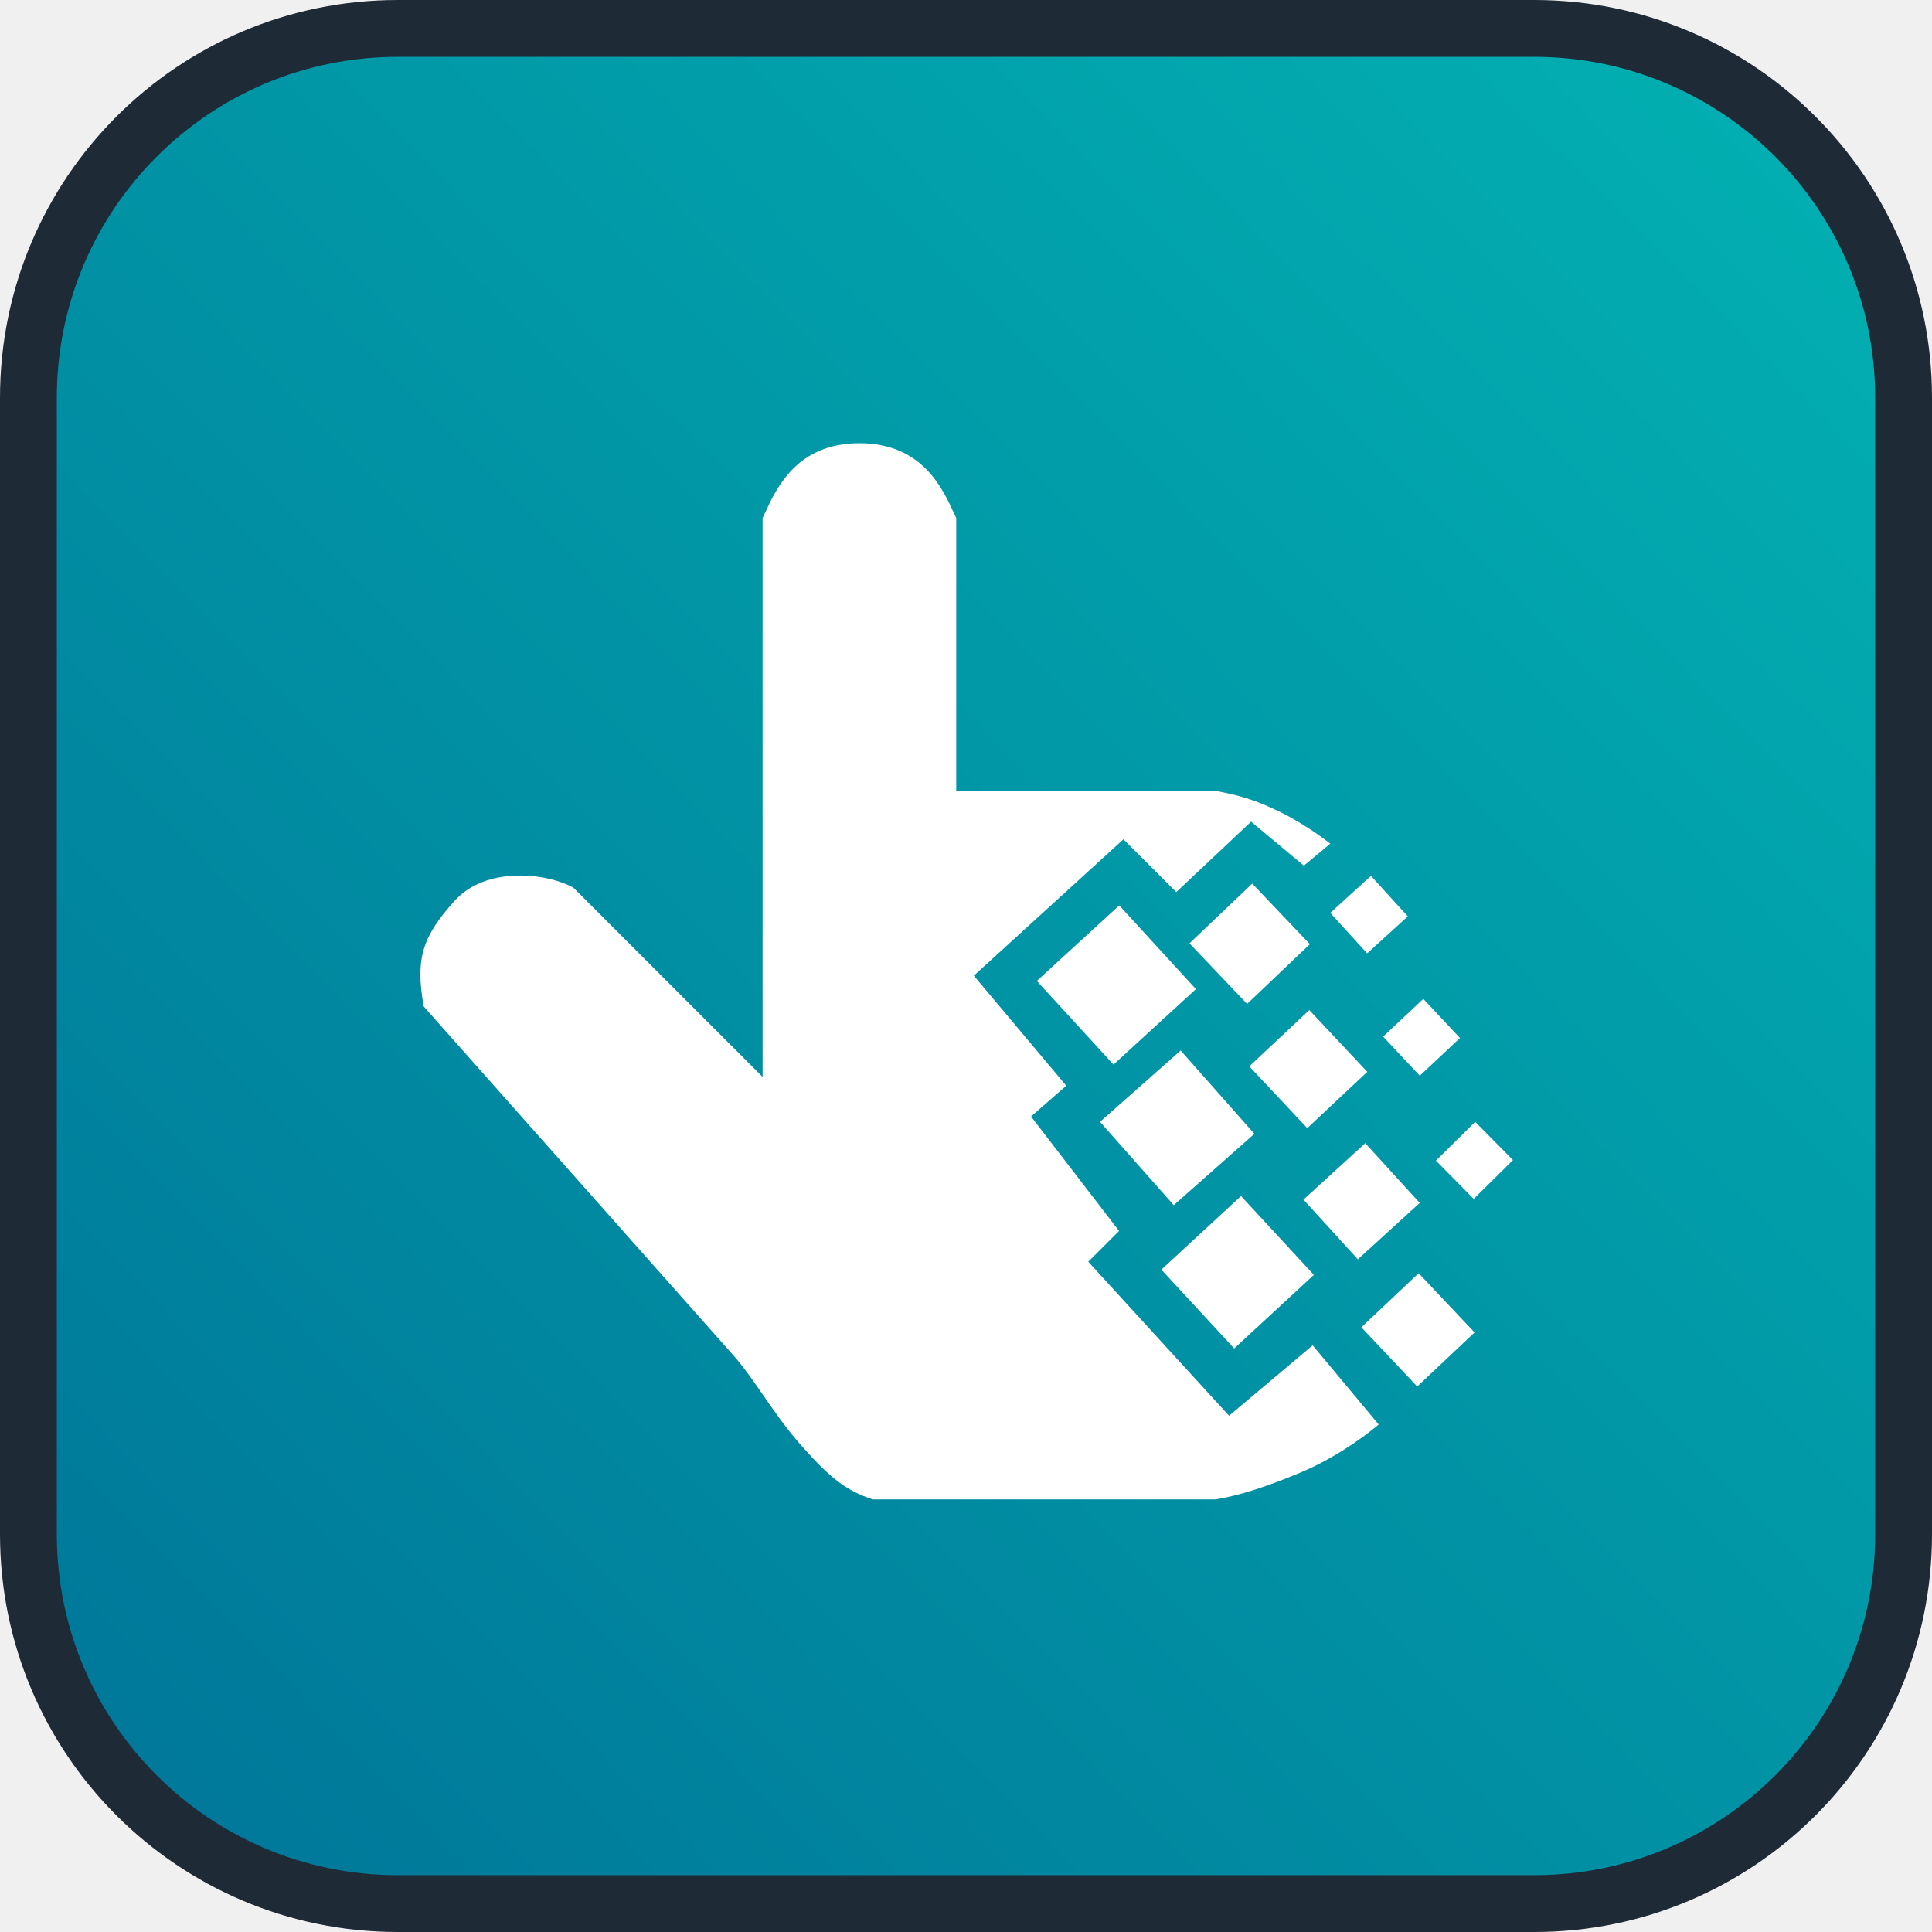
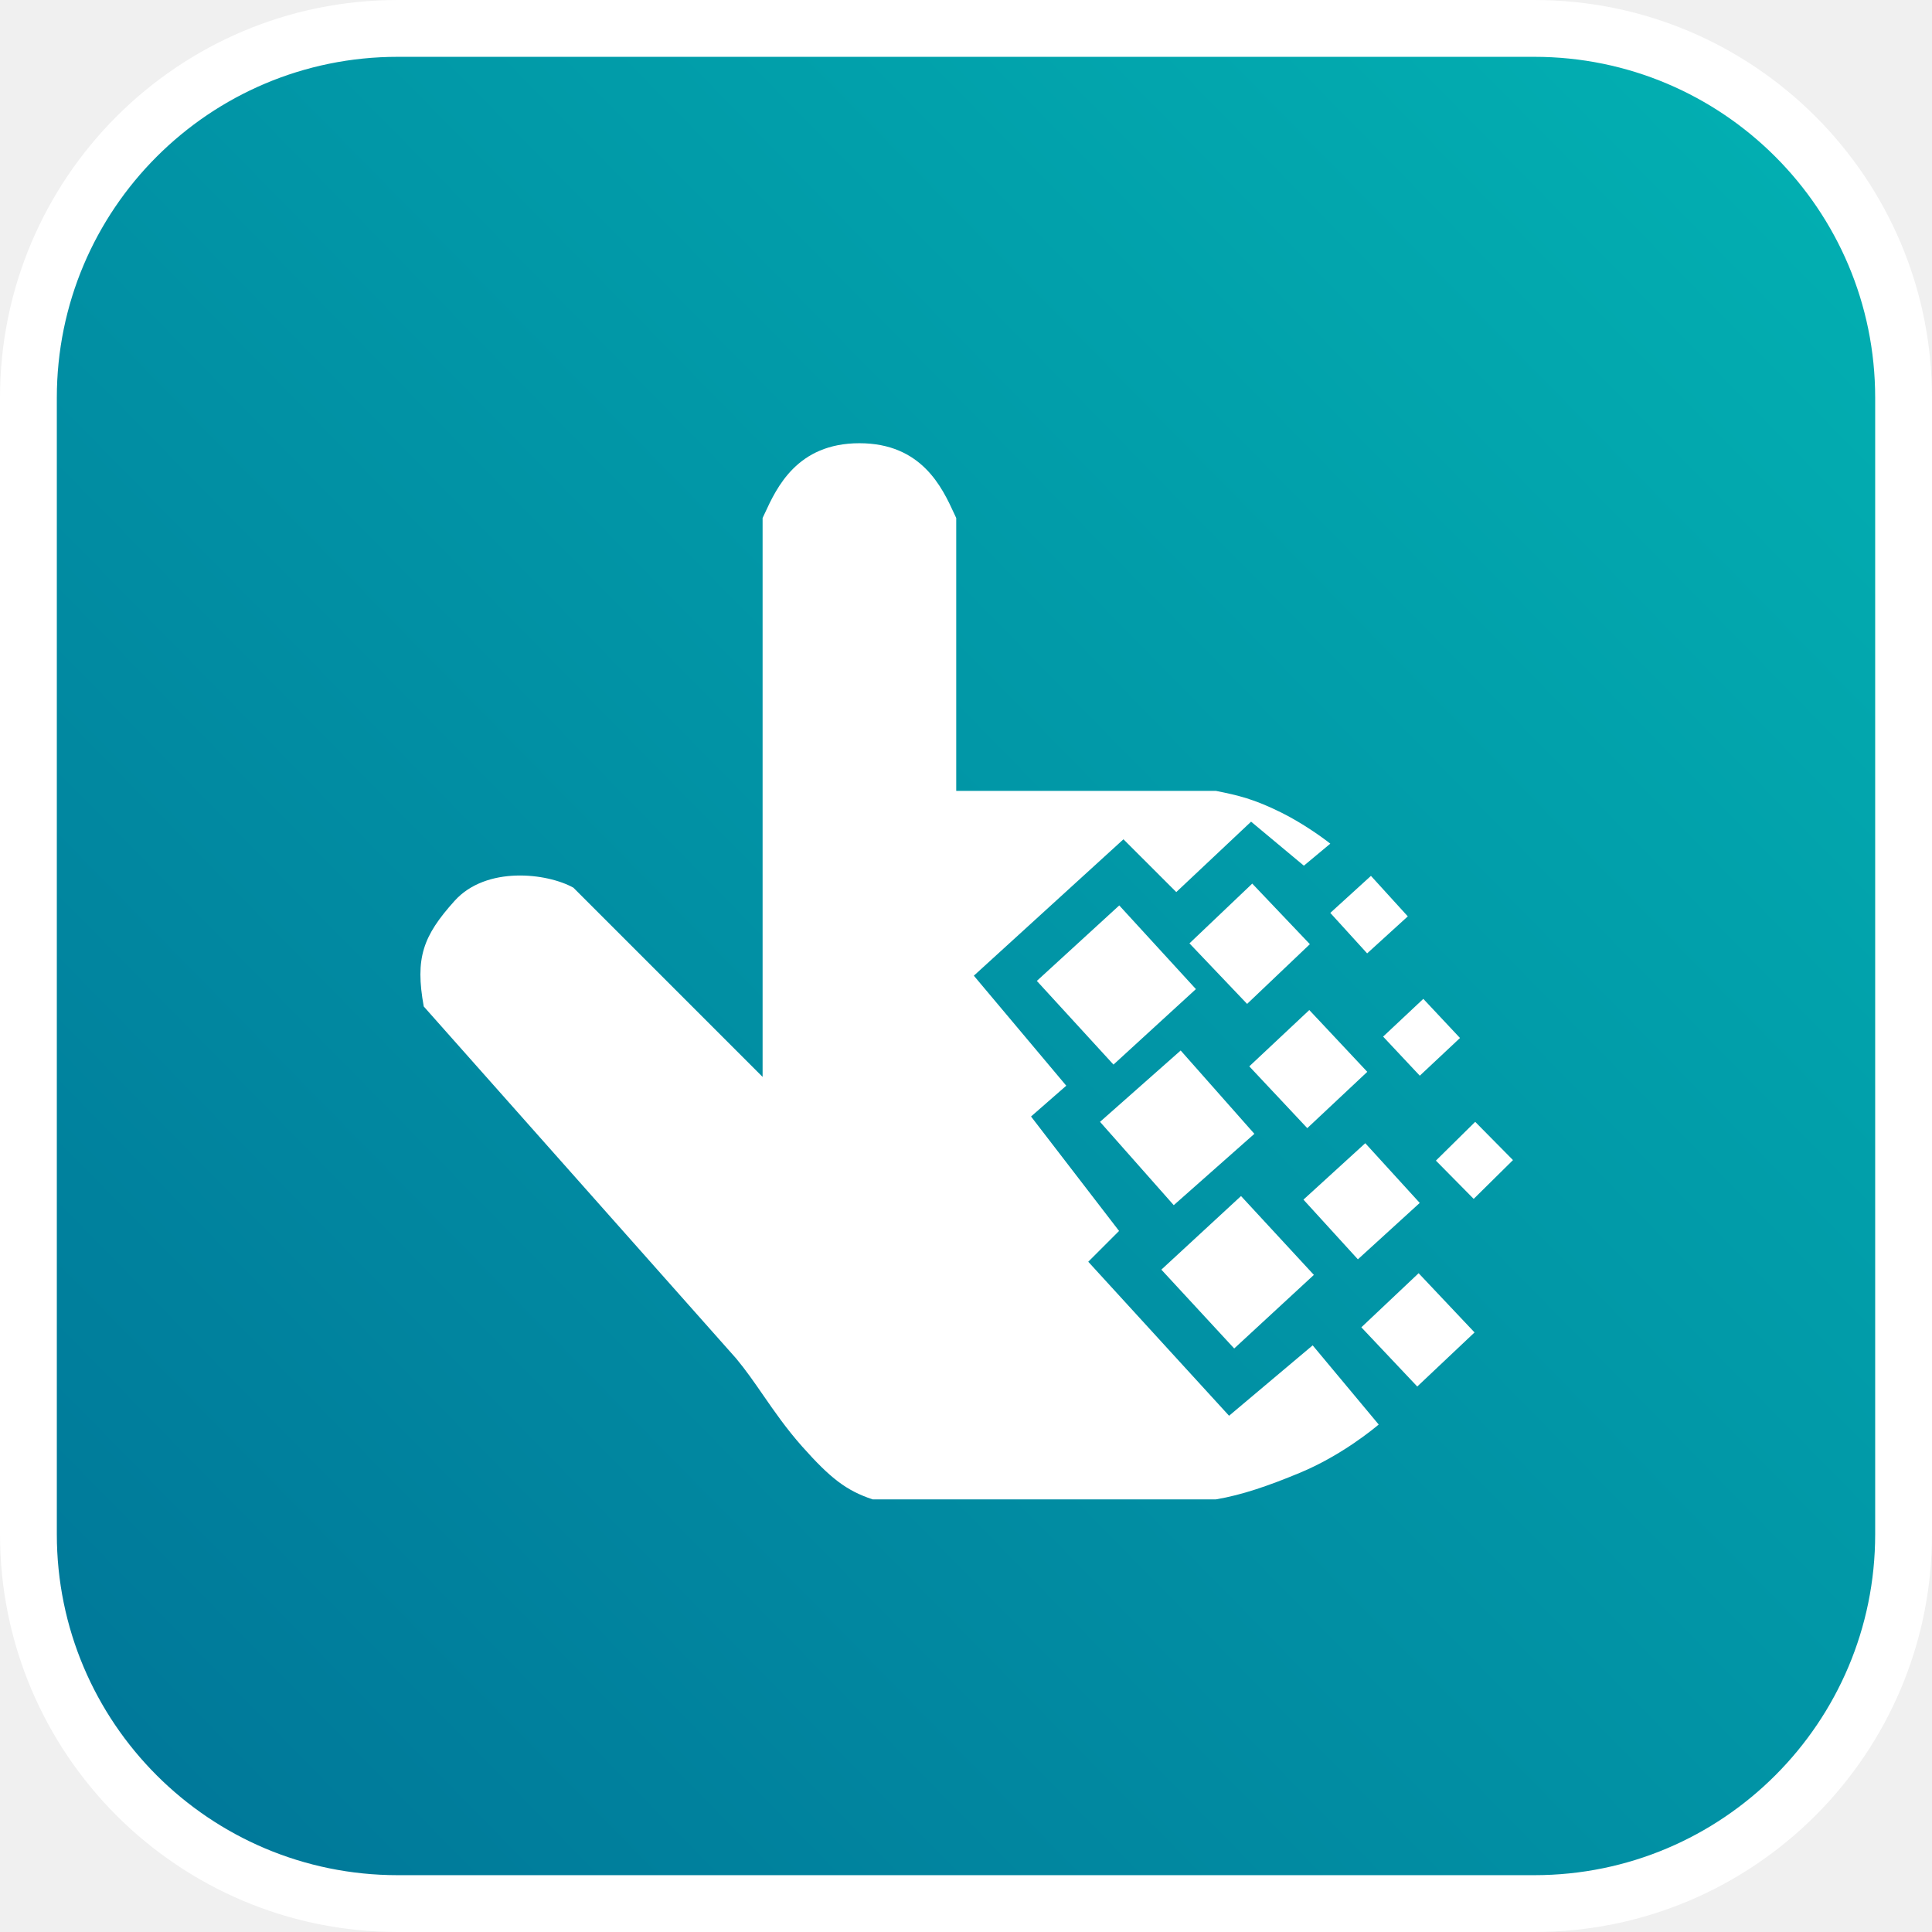
<svg xmlns="http://www.w3.org/2000/svg" width="68" height="68" viewBox="0 0 68 68" fill="none">
  <rect x="1" y="1" width="66" height="66" rx="13" fill="url(#paint0_linear_195_7264)" />
-   <rect x="1" y="1" width="66" height="66" rx="13" stroke="#1F2A37" stroke-width="2" />
+   <rect x="1" y="1" width="66" height="66" rx="13" stroke="#FFFFFF" stroke-width="2" />
  <path fill-rule="evenodd" clip-rule="evenodd" d="M26.841 18.233V37.903L20.181 31.243C19.252 30.727 17.114 30.469 15.999 31.708C14.884 32.947 14.605 33.721 14.915 35.425L25.912 47.816C26.25 48.222 26.547 48.651 26.856 49.098C27.256 49.676 27.677 50.285 28.235 50.914C29.227 52.029 29.784 52.463 30.713 52.773H42.795C43.724 52.618 44.665 52.287 45.738 51.843C47.211 51.234 48.346 50.289 48.526 50.139L46.202 47.352L43.259 49.83L38.303 44.409L39.387 43.325L36.289 39.297L37.529 38.213L34.276 34.341L39.542 29.54L41.401 31.398L44.034 28.92L45.892 30.469L46.822 29.694C46.564 29.488 45.862 28.982 45.118 28.61C44.14 28.121 43.569 27.991 42.795 27.836H33.656V18.233C33.633 18.184 33.61 18.132 33.585 18.079L33.584 18.078C33.163 17.164 32.442 15.6 30.249 15.6C28.056 15.6 27.335 17.163 26.914 18.077L26.913 18.078C26.888 18.132 26.864 18.184 26.841 18.233ZM41.556 36.974L44.15 39.907L41.312 42.418L38.717 39.485L41.556 36.974ZM42.092 34.813L39.394 31.868L36.493 34.525L39.191 37.47L42.092 34.813ZM44.075 31.1L46.103 33.232L43.894 35.334L41.865 33.203L44.075 31.1ZM49.55 32.253L48.253 30.828L46.822 32.131L48.119 33.556L49.55 32.253ZM46.083 35.55L48.124 37.725L46.012 39.707L43.971 37.532L46.083 35.55ZM51.387 36.534L50.096 35.157L48.681 36.485L49.972 37.861L51.387 36.534ZM43.68 42.097L46.244 44.872L43.44 47.462L40.876 44.687L43.68 42.097ZM49.97 42.339L48.053 40.237L45.877 42.223L47.793 44.324L49.97 42.339ZM51.922 39.485L53.252 40.831L51.869 42.197L50.539 40.85L51.922 39.485ZM51.899 46.897L49.931 44.813L47.915 46.717L49.883 48.801L51.899 46.897Z" fill="white" />
  <defs>
    <linearGradient id="paint0_linear_195_7264" x1="67" y1="-0.8" x2="-2.2" y2="67.2" gradientUnits="userSpaceOnUse">
      <stop stop-color="#02B3B3" />
      <stop offset="1" stop-color="#007397" />
    </linearGradient>
  </defs>
</svg>
